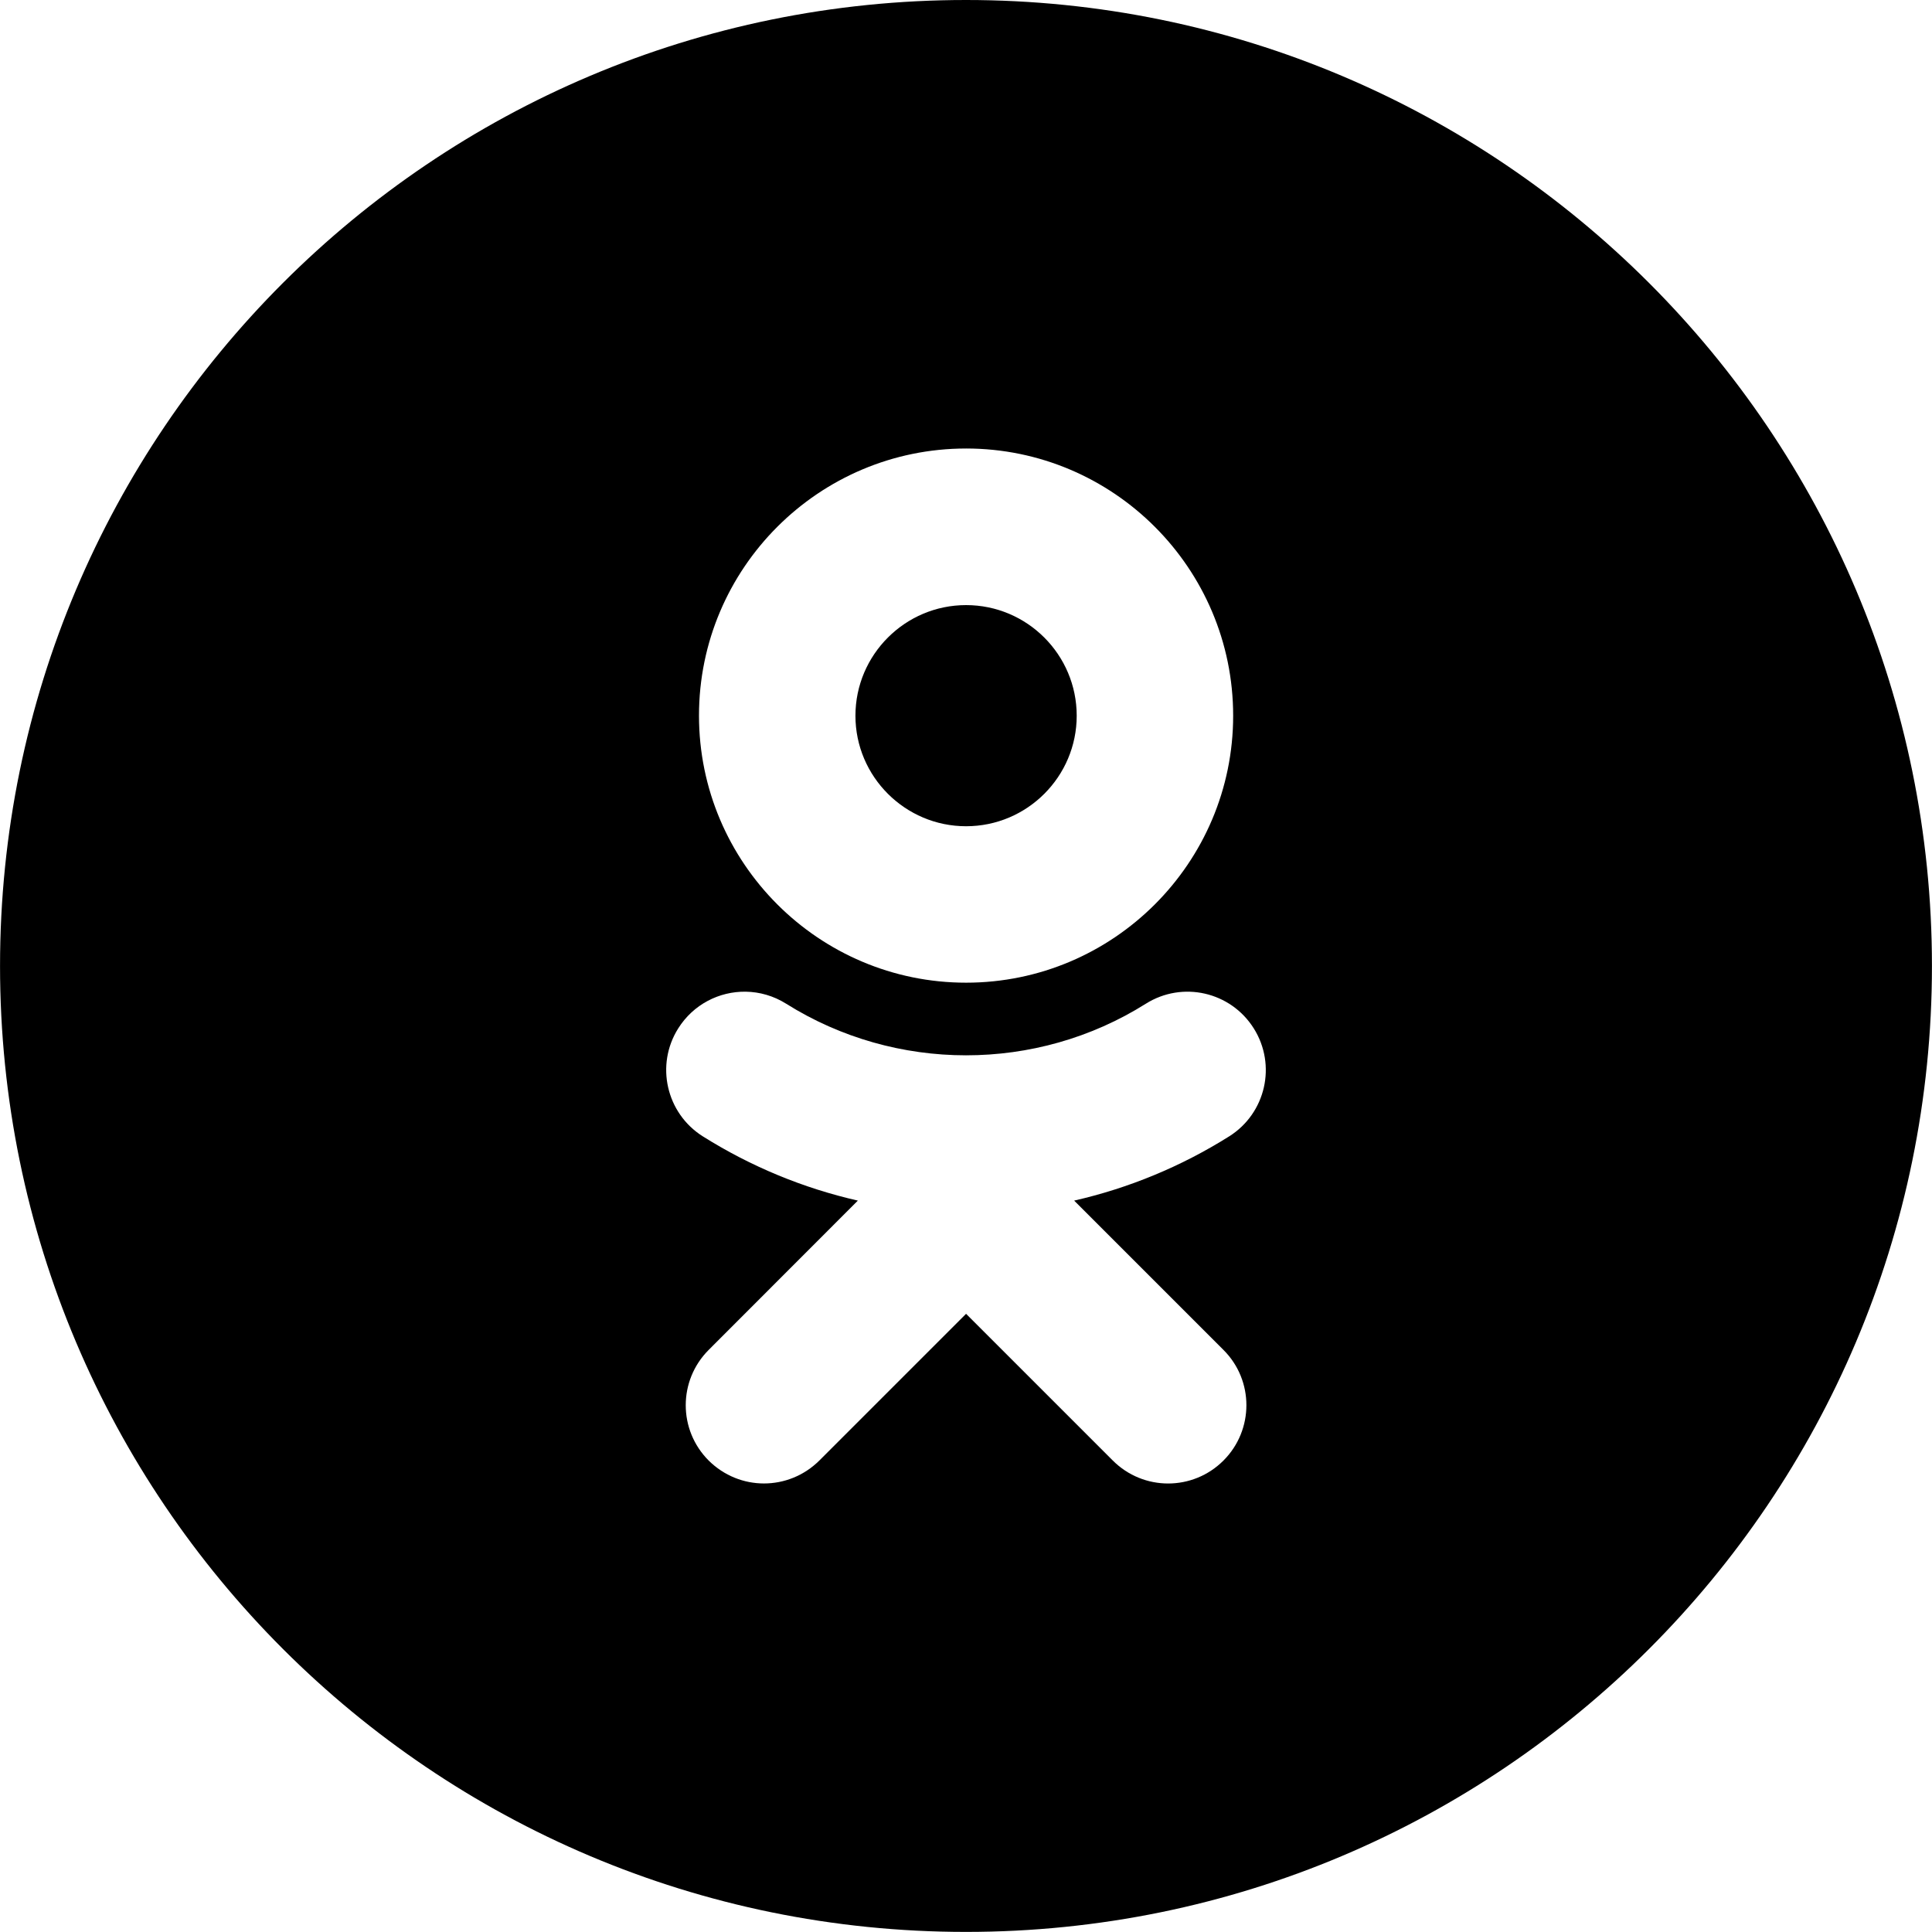
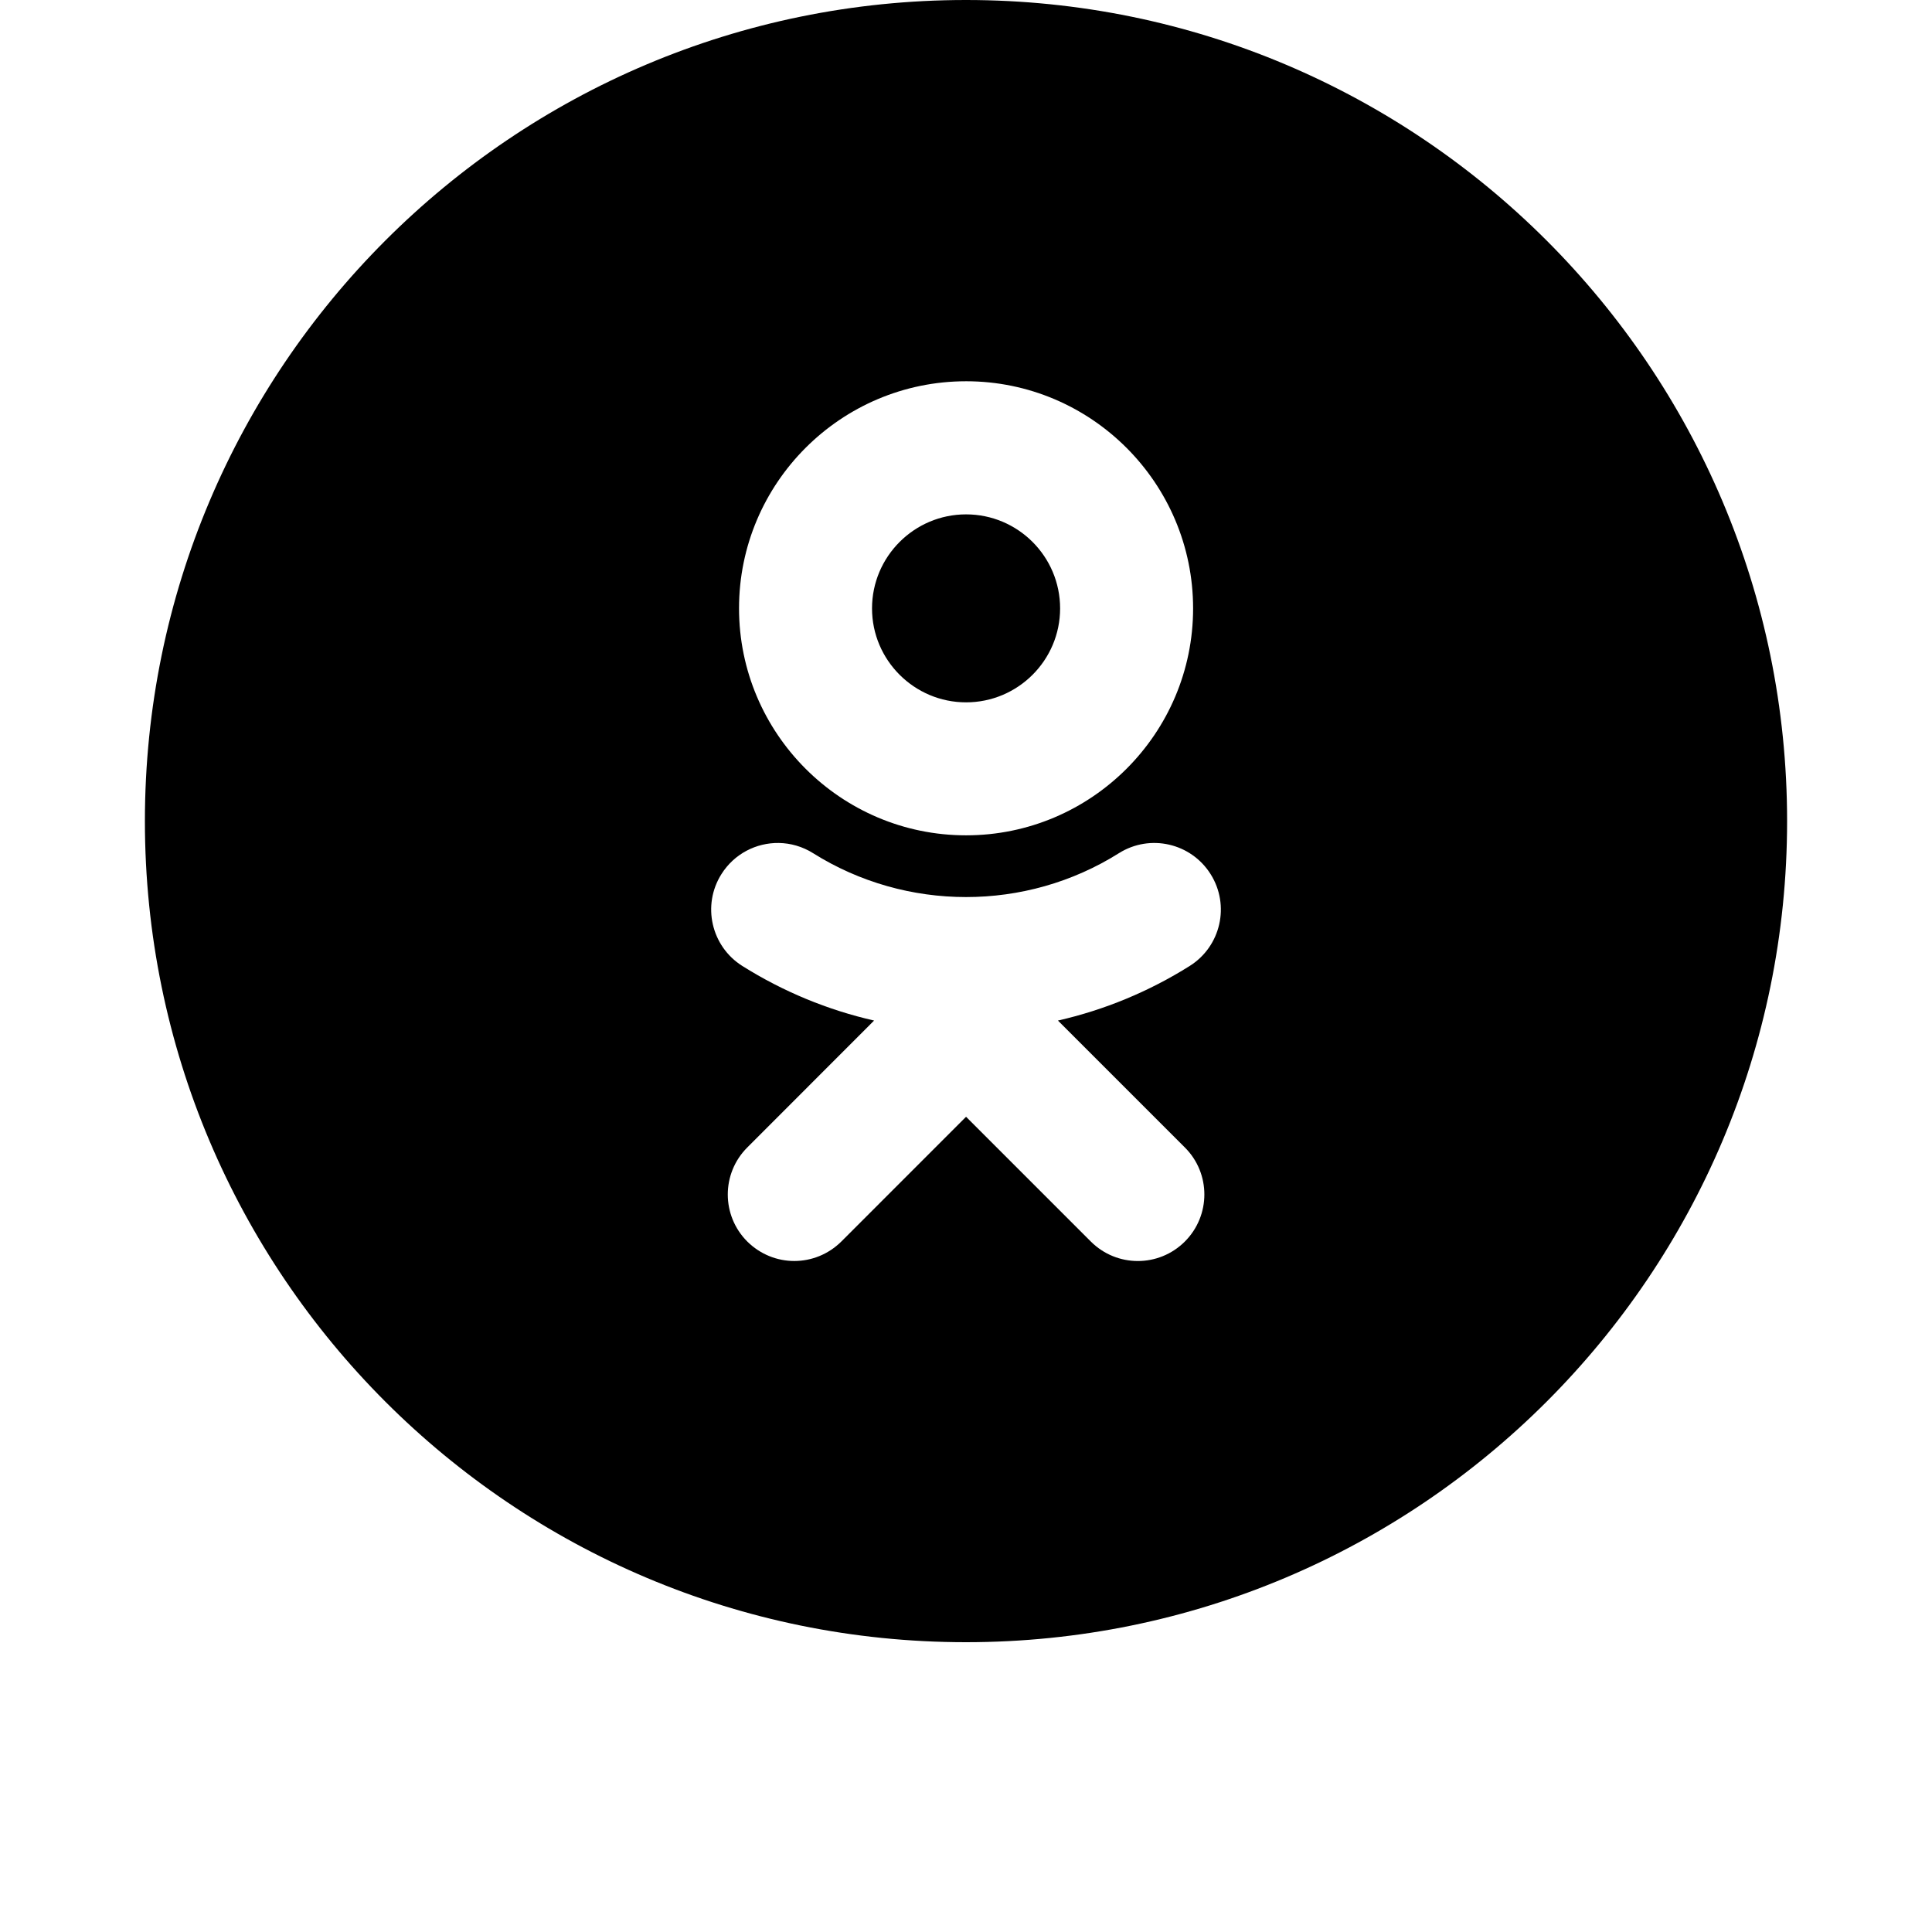
- <svg xmlns="http://www.w3.org/2000/svg" width="211.67mm" height="211.67mm" version="1.1" viewBox="0 0 211.67 211.67">
-   <g transform="translate(13.712 -75.83)">
-     <path d="m92.122 75.83a105.83 105.83 0 0 0-105.83 105.83 105.83 105.83 0 0 0 105.83 105.83 105.83 105.83 0 0 0 105.83-105.83 105.83 105.83 0 0 0-105.83-105.83zm0.009 49.138c16.137 0 29.262 13.125 29.262 29.277 0 16.123-13.125 29.248-29.262 29.248-16.136 0-29.262-13.125-29.262-29.262 0-16.137 13.125-29.262 29.262-29.262zm0 17.157c-6.673 0-12.121 5.433-12.121 12.121 0 6.674 5.448 12.107 12.121 12.107 6.688 0 12.121-5.433 12.121-12.107 0-6.688-5.433-12.121-12.121-12.121zm-24.139 42.355c1.517 0.023 3.047 0.45 4.428 1.318 11.989 7.529 27.417 7.545 39.405 0 4.016-2.525 9.301-1.315 11.826 2.701 2.525 4.016 1.314 9.302-2.687 11.826-5.285 3.322-11.028 5.684-16.992 7.043l16.358 16.358c3.351 3.337 3.351 8.771 0 12.122-3.352 3.352-8.77 3.352-12.121 0l-16.078-16.078-16.078 16.078c-1.683 1.669-3.868 2.51-6.068 2.51-2.185 0-4.37-0.841-6.054-2.51-3.351-3.352-3.351-8.77 0-12.122l16.344-16.358c-5.965-1.358-11.707-3.721-16.993-7.043-4.001-2.525-5.212-7.825-2.687-11.826 1.657-2.635 4.502-4.063 7.398-4.019z" stroke-width="3.414" />
-   </g>
+ <svg xmlns="http://www.w3.org/2000/svg" width="800" height="800" version="1.1" viewBox="0 0 800 800">
+   <path d="m400 0a340 340 0 0 0-340 340 340 340 0 0 0 340 340 340 340 0 0 0 340-340 340 340 0 0 0-340-340zm0.028 157.87c51.843 0 94.01 42.167 94.01 94.058 0 51.798-42.167 93.965-94.01 93.965-51.84 0-94.01-42.167-94.01-94.01 0-51.843 42.167-94.01 94.01-94.01zm0 55.12c-21.44 0-38.941 17.455-38.941 38.941 0 21.442 17.502 38.896 38.941 38.896 21.487 0 38.941-17.456 38.941-38.896 0-21.487-17.455-38.941-38.941-38.941zm-77.551 136.07c4.873 0.074 9.79 1.445 14.225 4.234 38.517 24.19 88.083 24.239 126.6 0 12.902-8.112 29.881-4.224 37.993 8.678 8.111 12.902 4.221 29.885-8.632 37.993-16.979 10.671-35.43 18.261-54.59 22.625l52.553 52.553c10.766 10.721 10.766 28.178 0 38.944-10.768 10.768-28.176 10.768-38.941 0l-51.654-51.654-51.654 51.654c-5.409 5.362-12.427 8.064-19.494 8.064-7.02 0-14.041-2.702-19.449-8.064-10.766-10.768-10.766-28.176 0-38.944l52.508-52.553c-19.163-4.364-37.611-11.953-54.593-22.625-12.853-8.112-16.743-25.139-8.632-37.993 5.323-8.467 14.465-13.052 23.768-12.912z" stroke-width="10.968" />
</svg>
